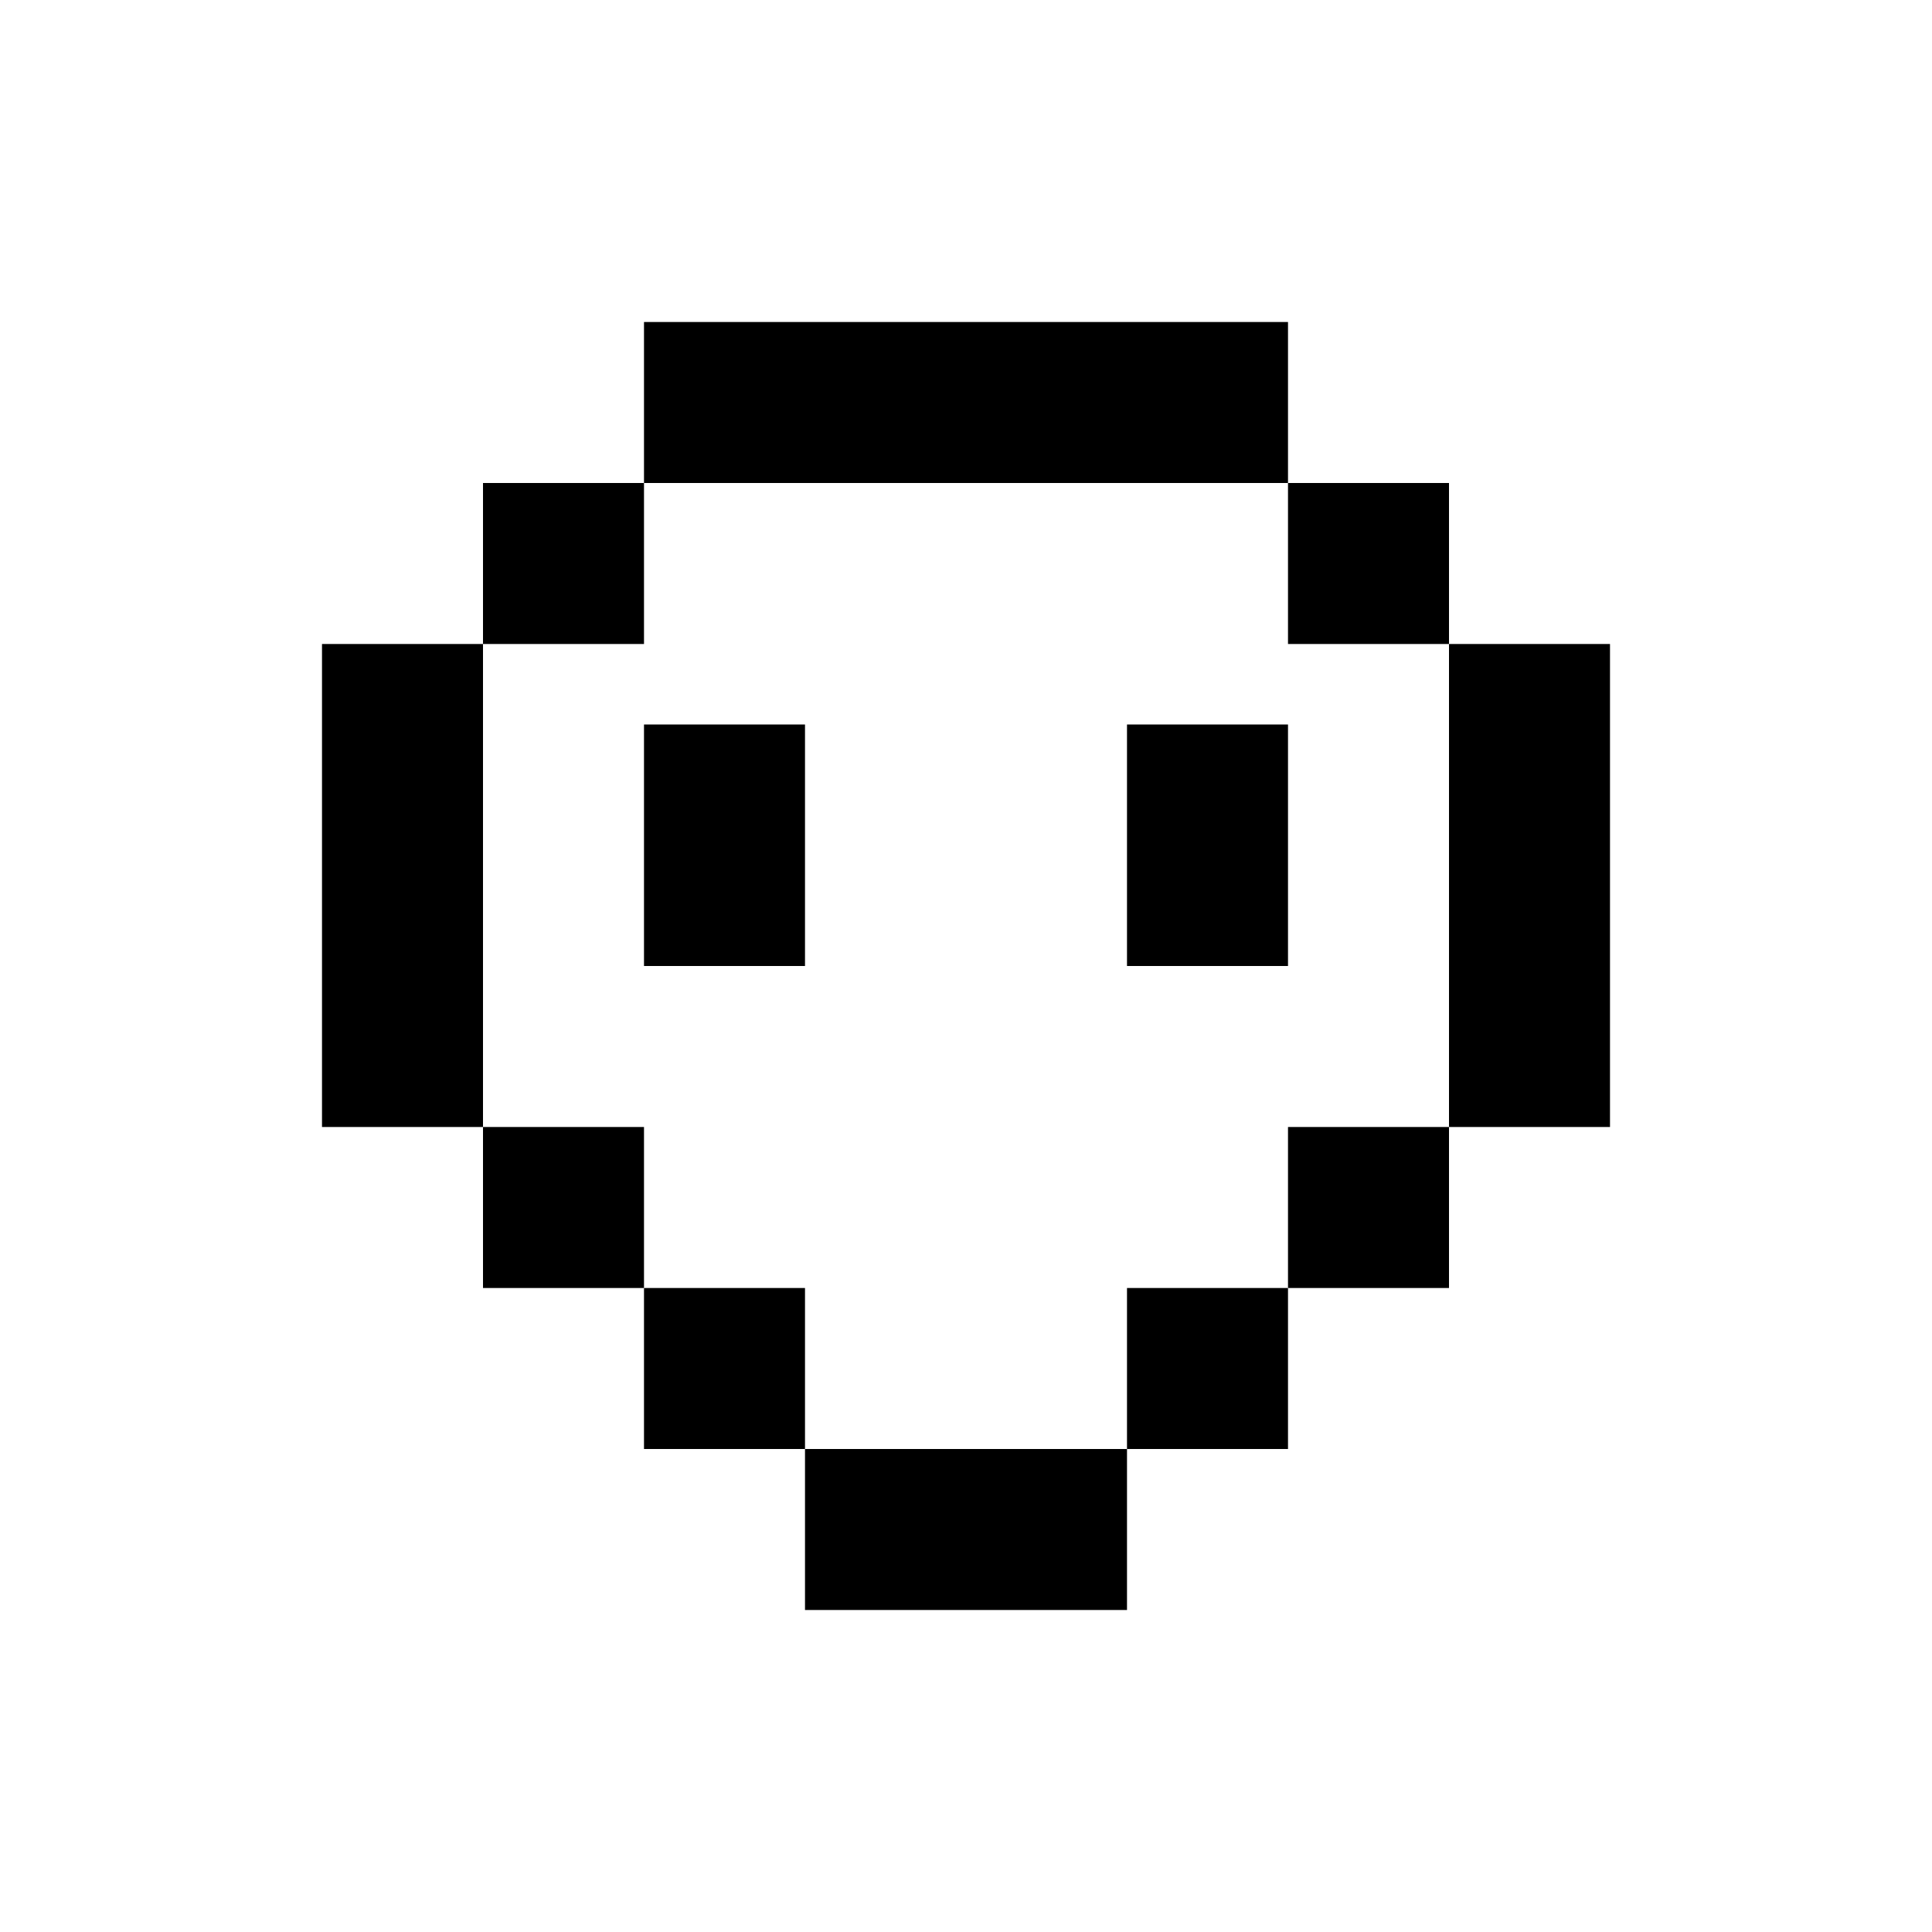
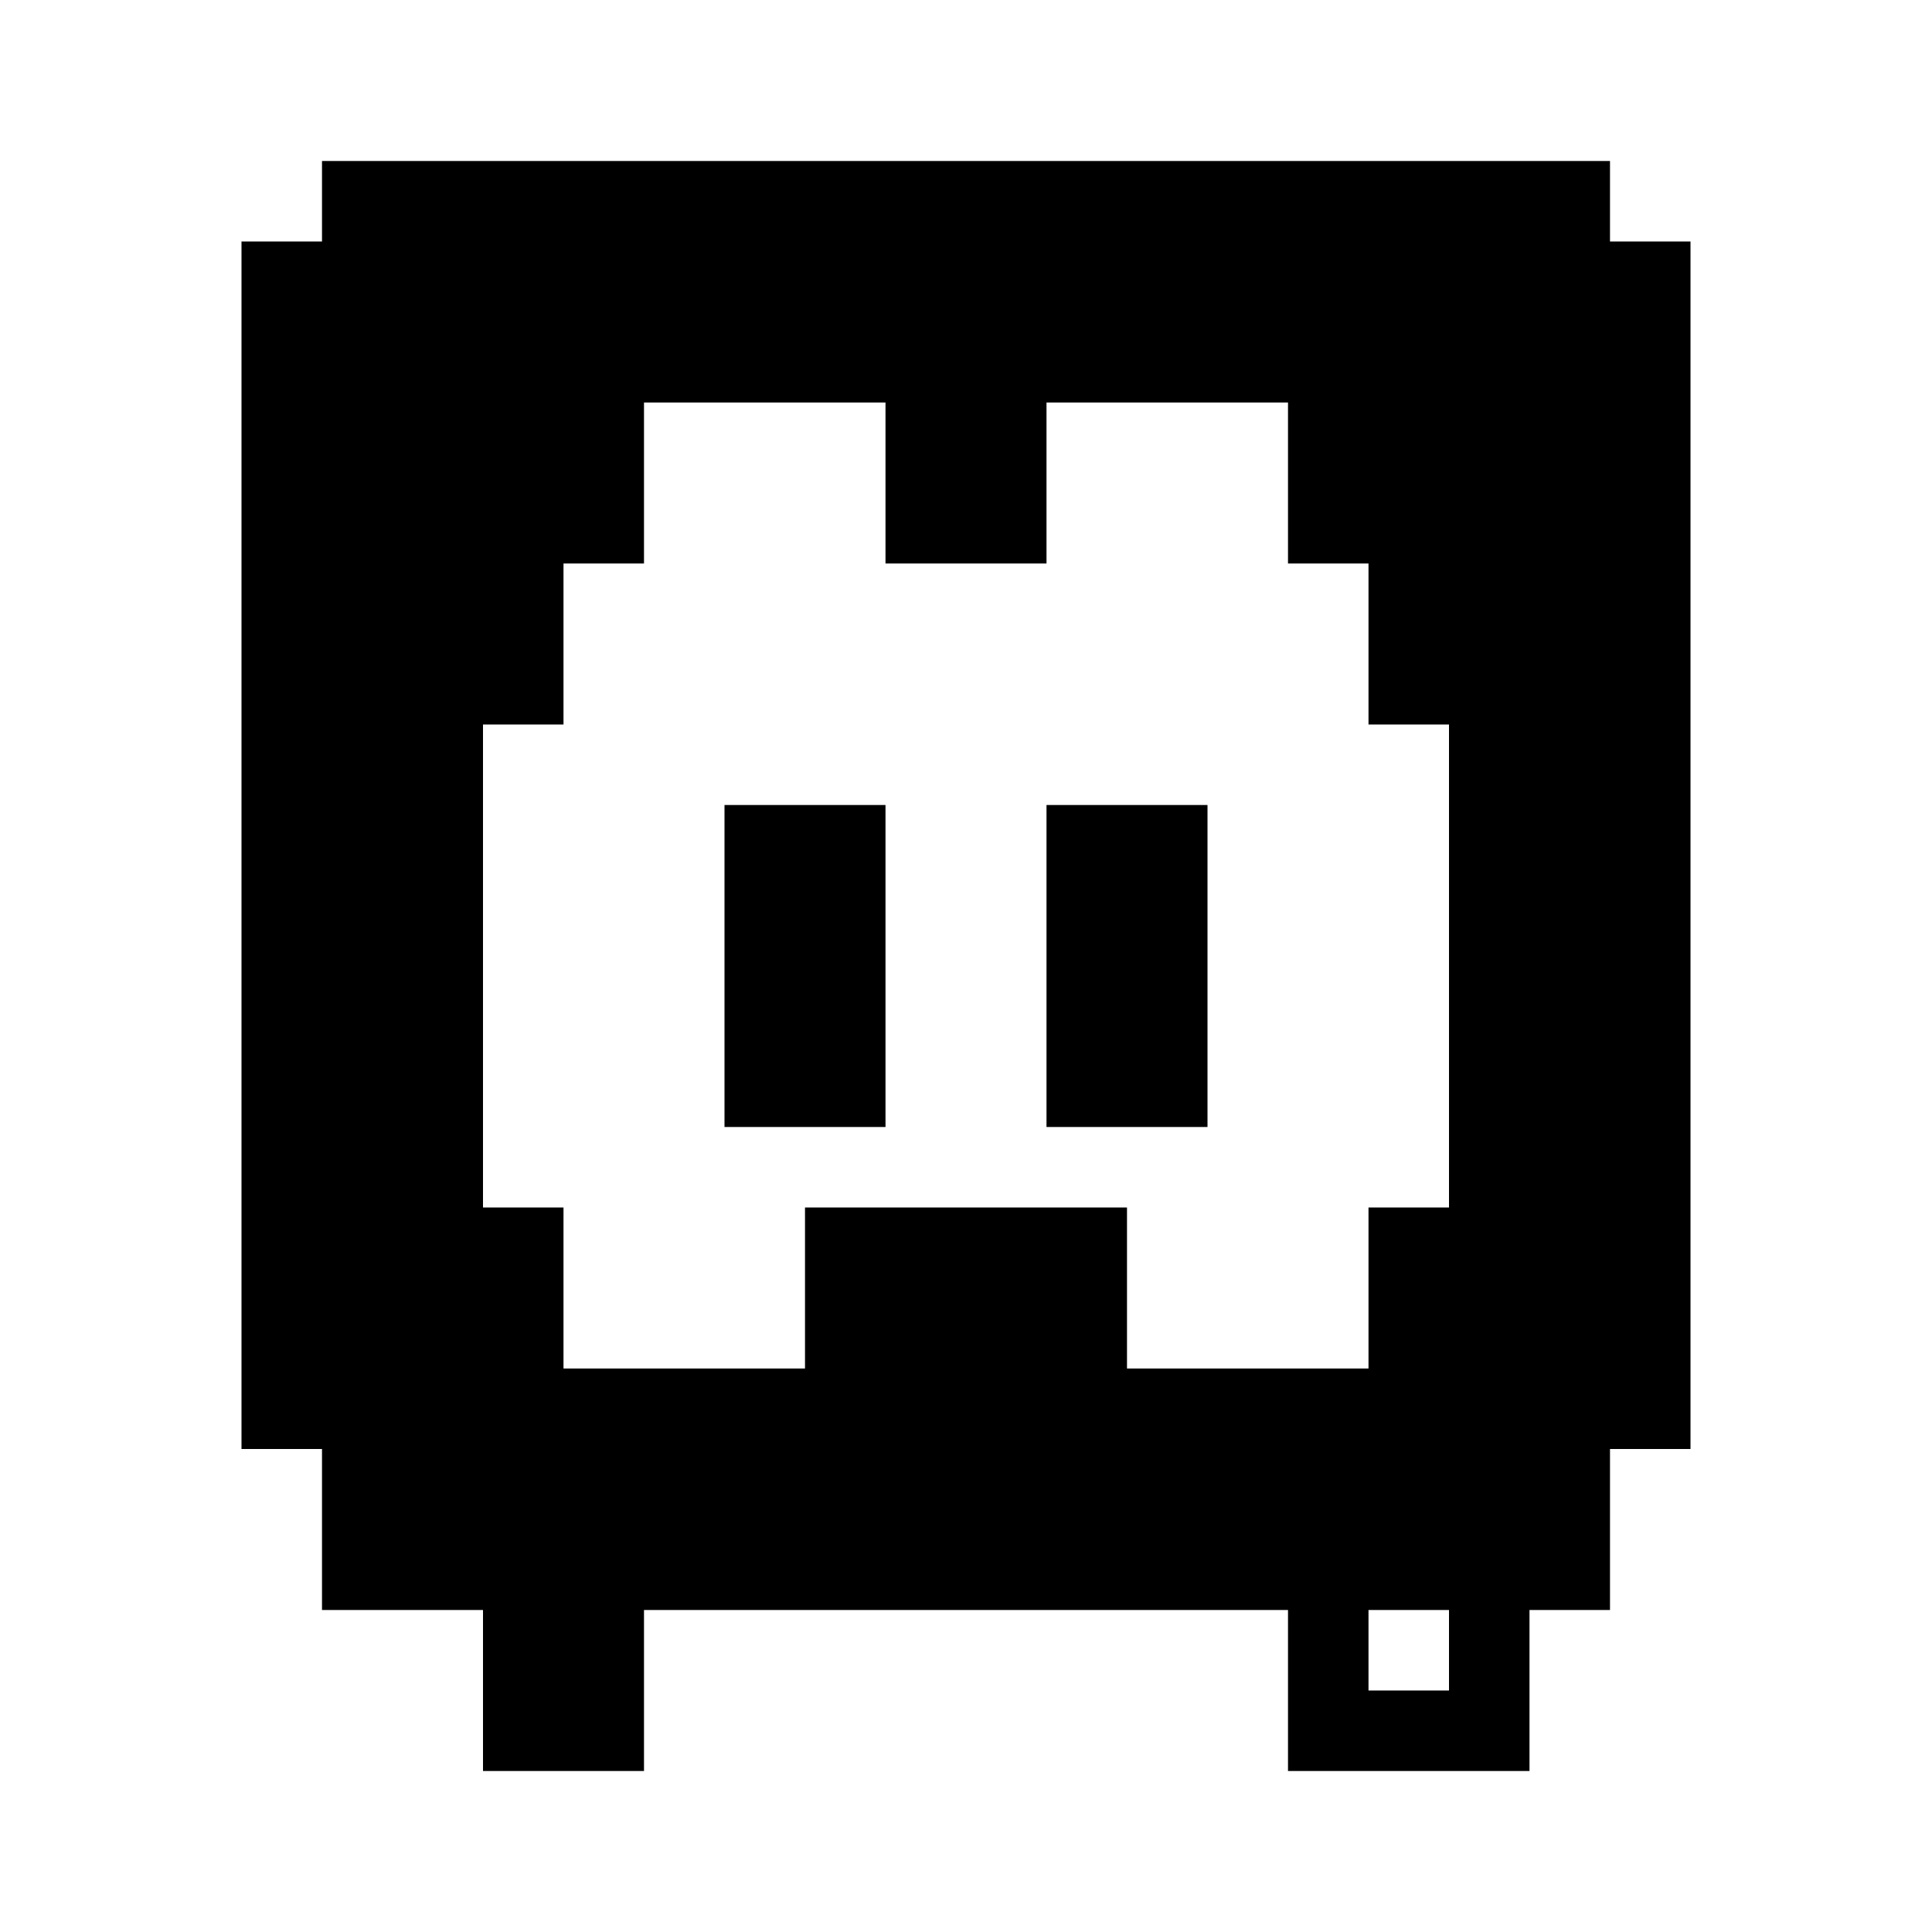
<svg xmlns="http://www.w3.org/2000/svg" width="24" height="24" fill="currentColor" viewBox="0 0 24 24">
-   <path d="M8 4h8v2H8z" />
-   <path d="M6 6h2v2H6z" />
-   <path d="M16 6h2v2h-2z" />
-   <path d="M4 8h2v6H4z" />
-   <path d="M18 8h2v6h-2z" />
-   <path d="M6 14h2v2H6z" />
-   <path d="M16 14h2v2h-2z" />
-   <path d="M8 16h2v2H8z" />
-   <path d="M14 16h2v2h-2z" />
-   <path d="M10 18h4v2h-4z" />
-   <path d="M8 9h2v3H8z" />
-   <path d="M14 9h2v3h-2z" />
+   <path fill-rule="evenodd" d="M4 2h16v1h1v15h-1v2h-2v2h-2v-2H8v2H6v-2H4v-2H3V3h1V2zm13 18h2v2h-1v-1h-1v-1zM8 5h3v2H8V5zm5 0h3v2h-3V5zM7 7h10v2H7V7zM6 9h12v6H6V9zm1 6h3v2H7v-2zm7 0h3v2h-3v-2zM9 10h2v4H9v-4zm4 0h2v4h-2v-4z" />
</svg>
